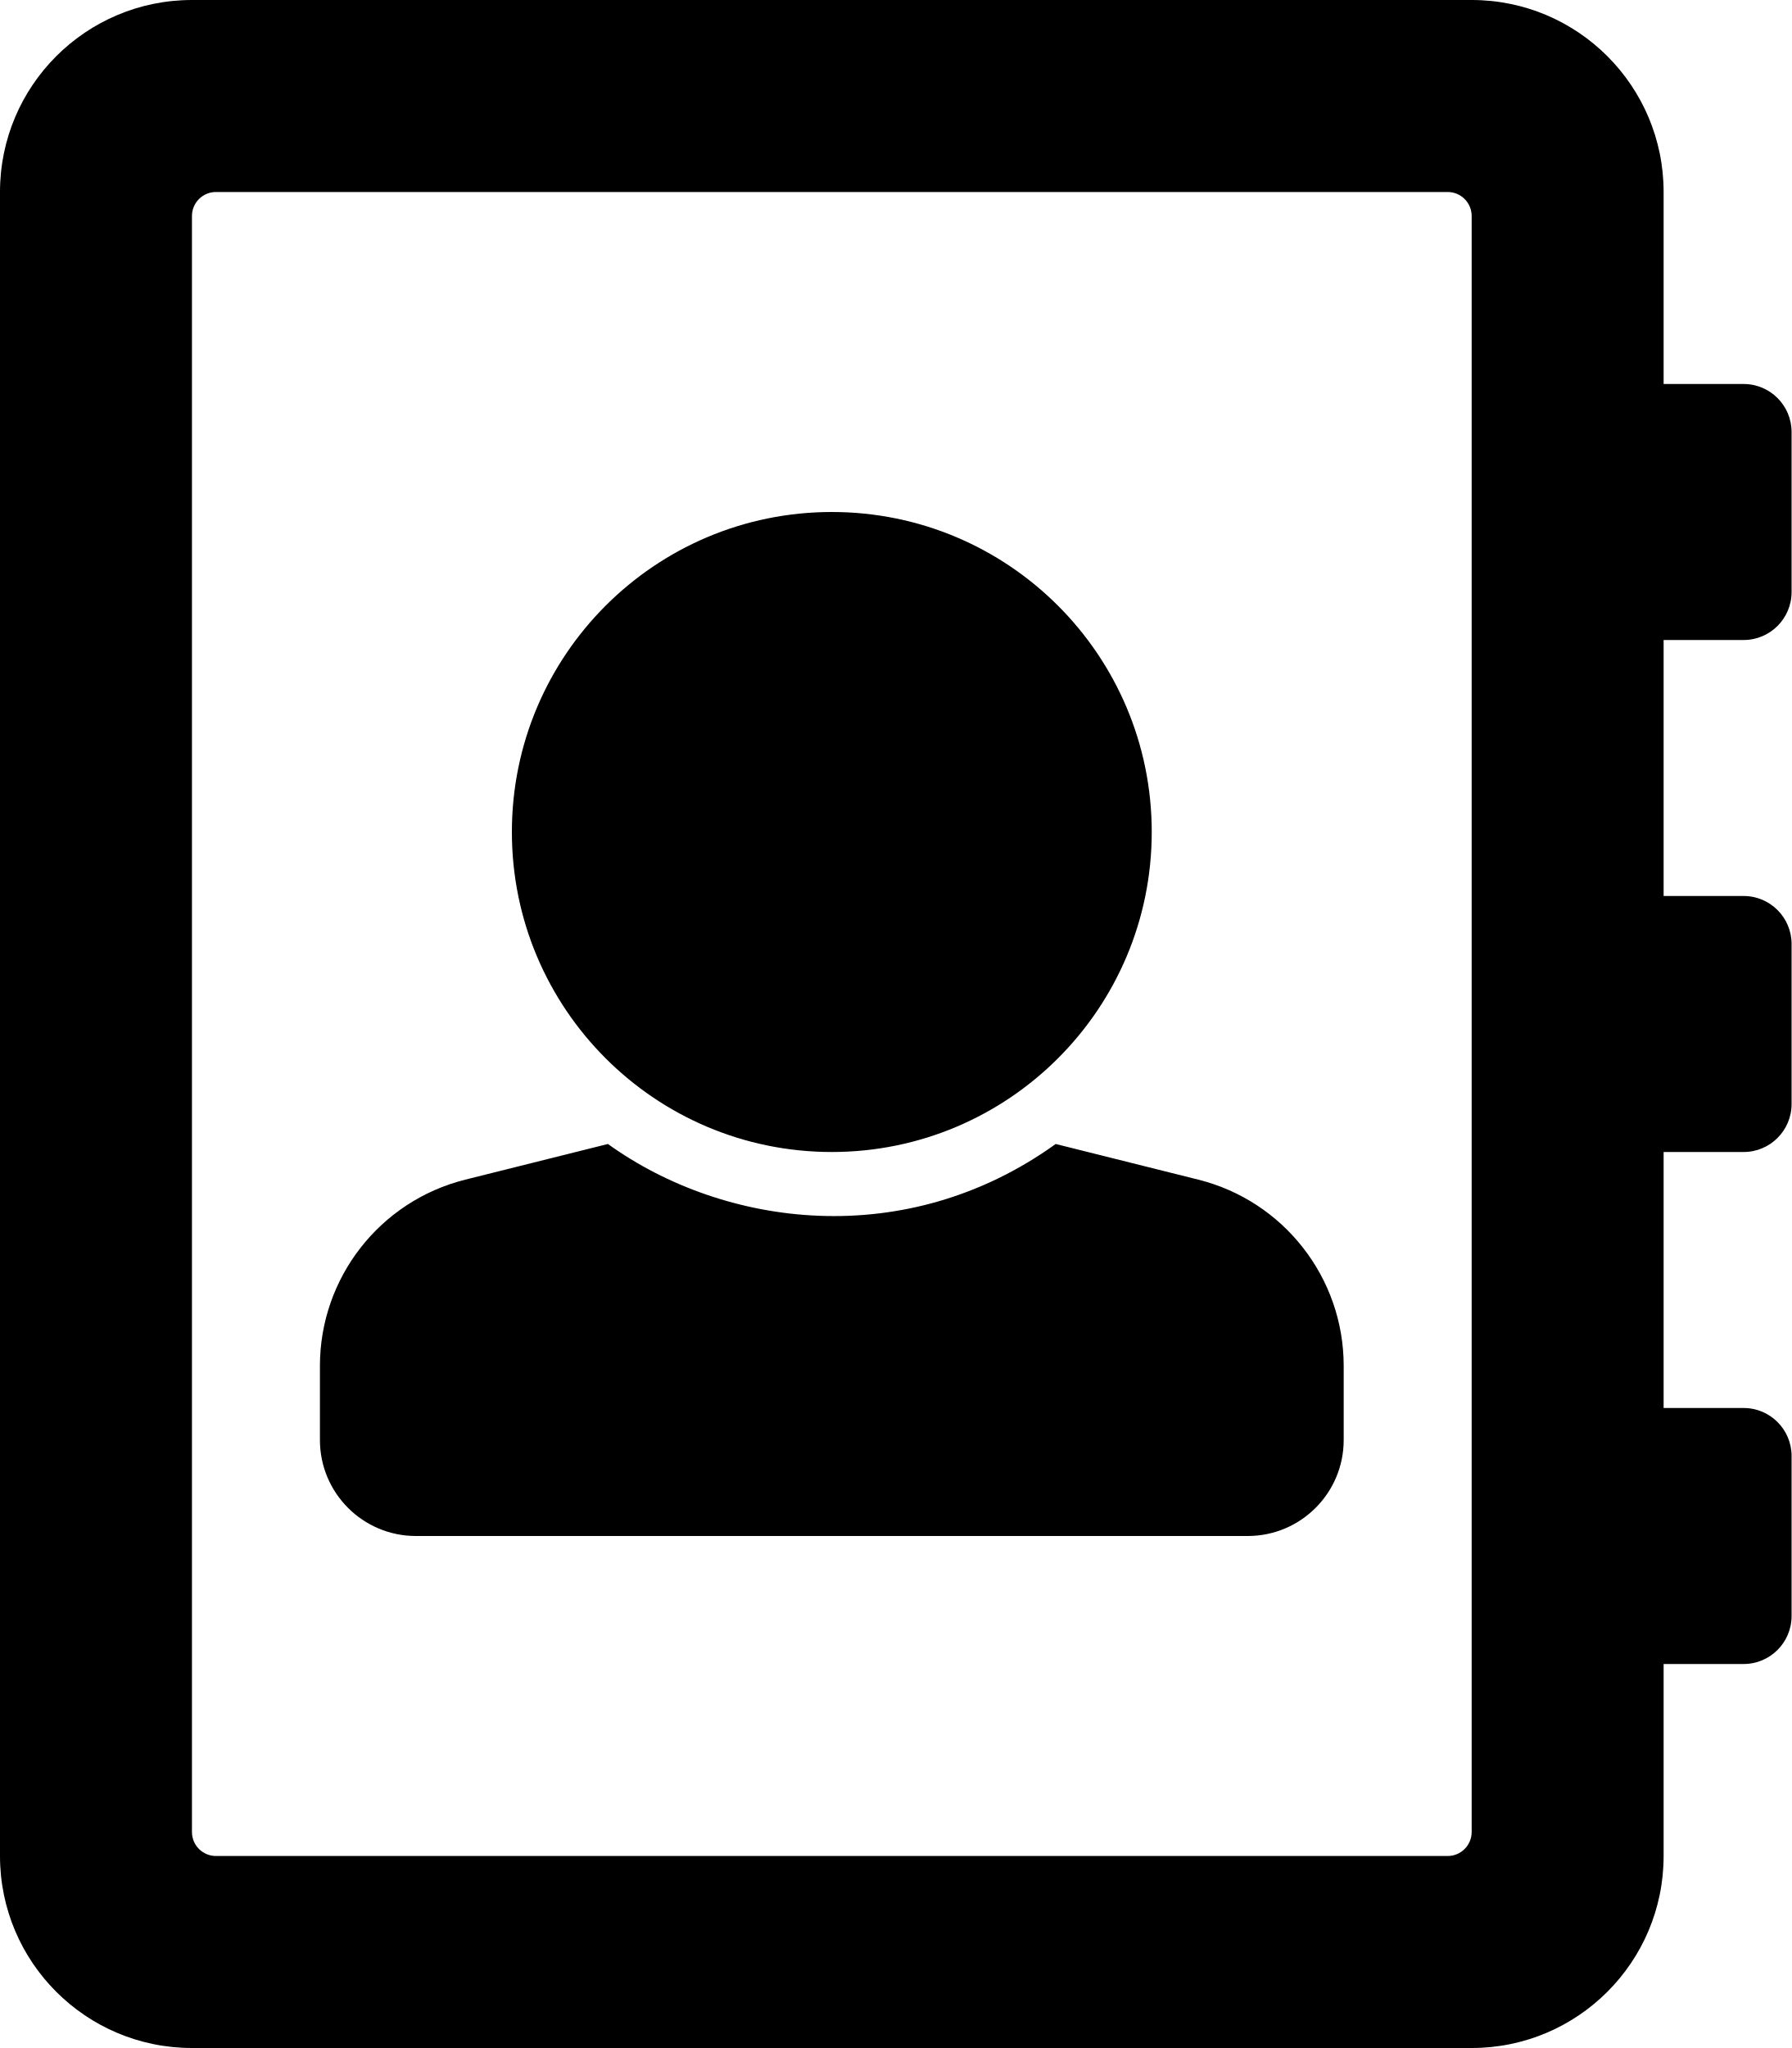
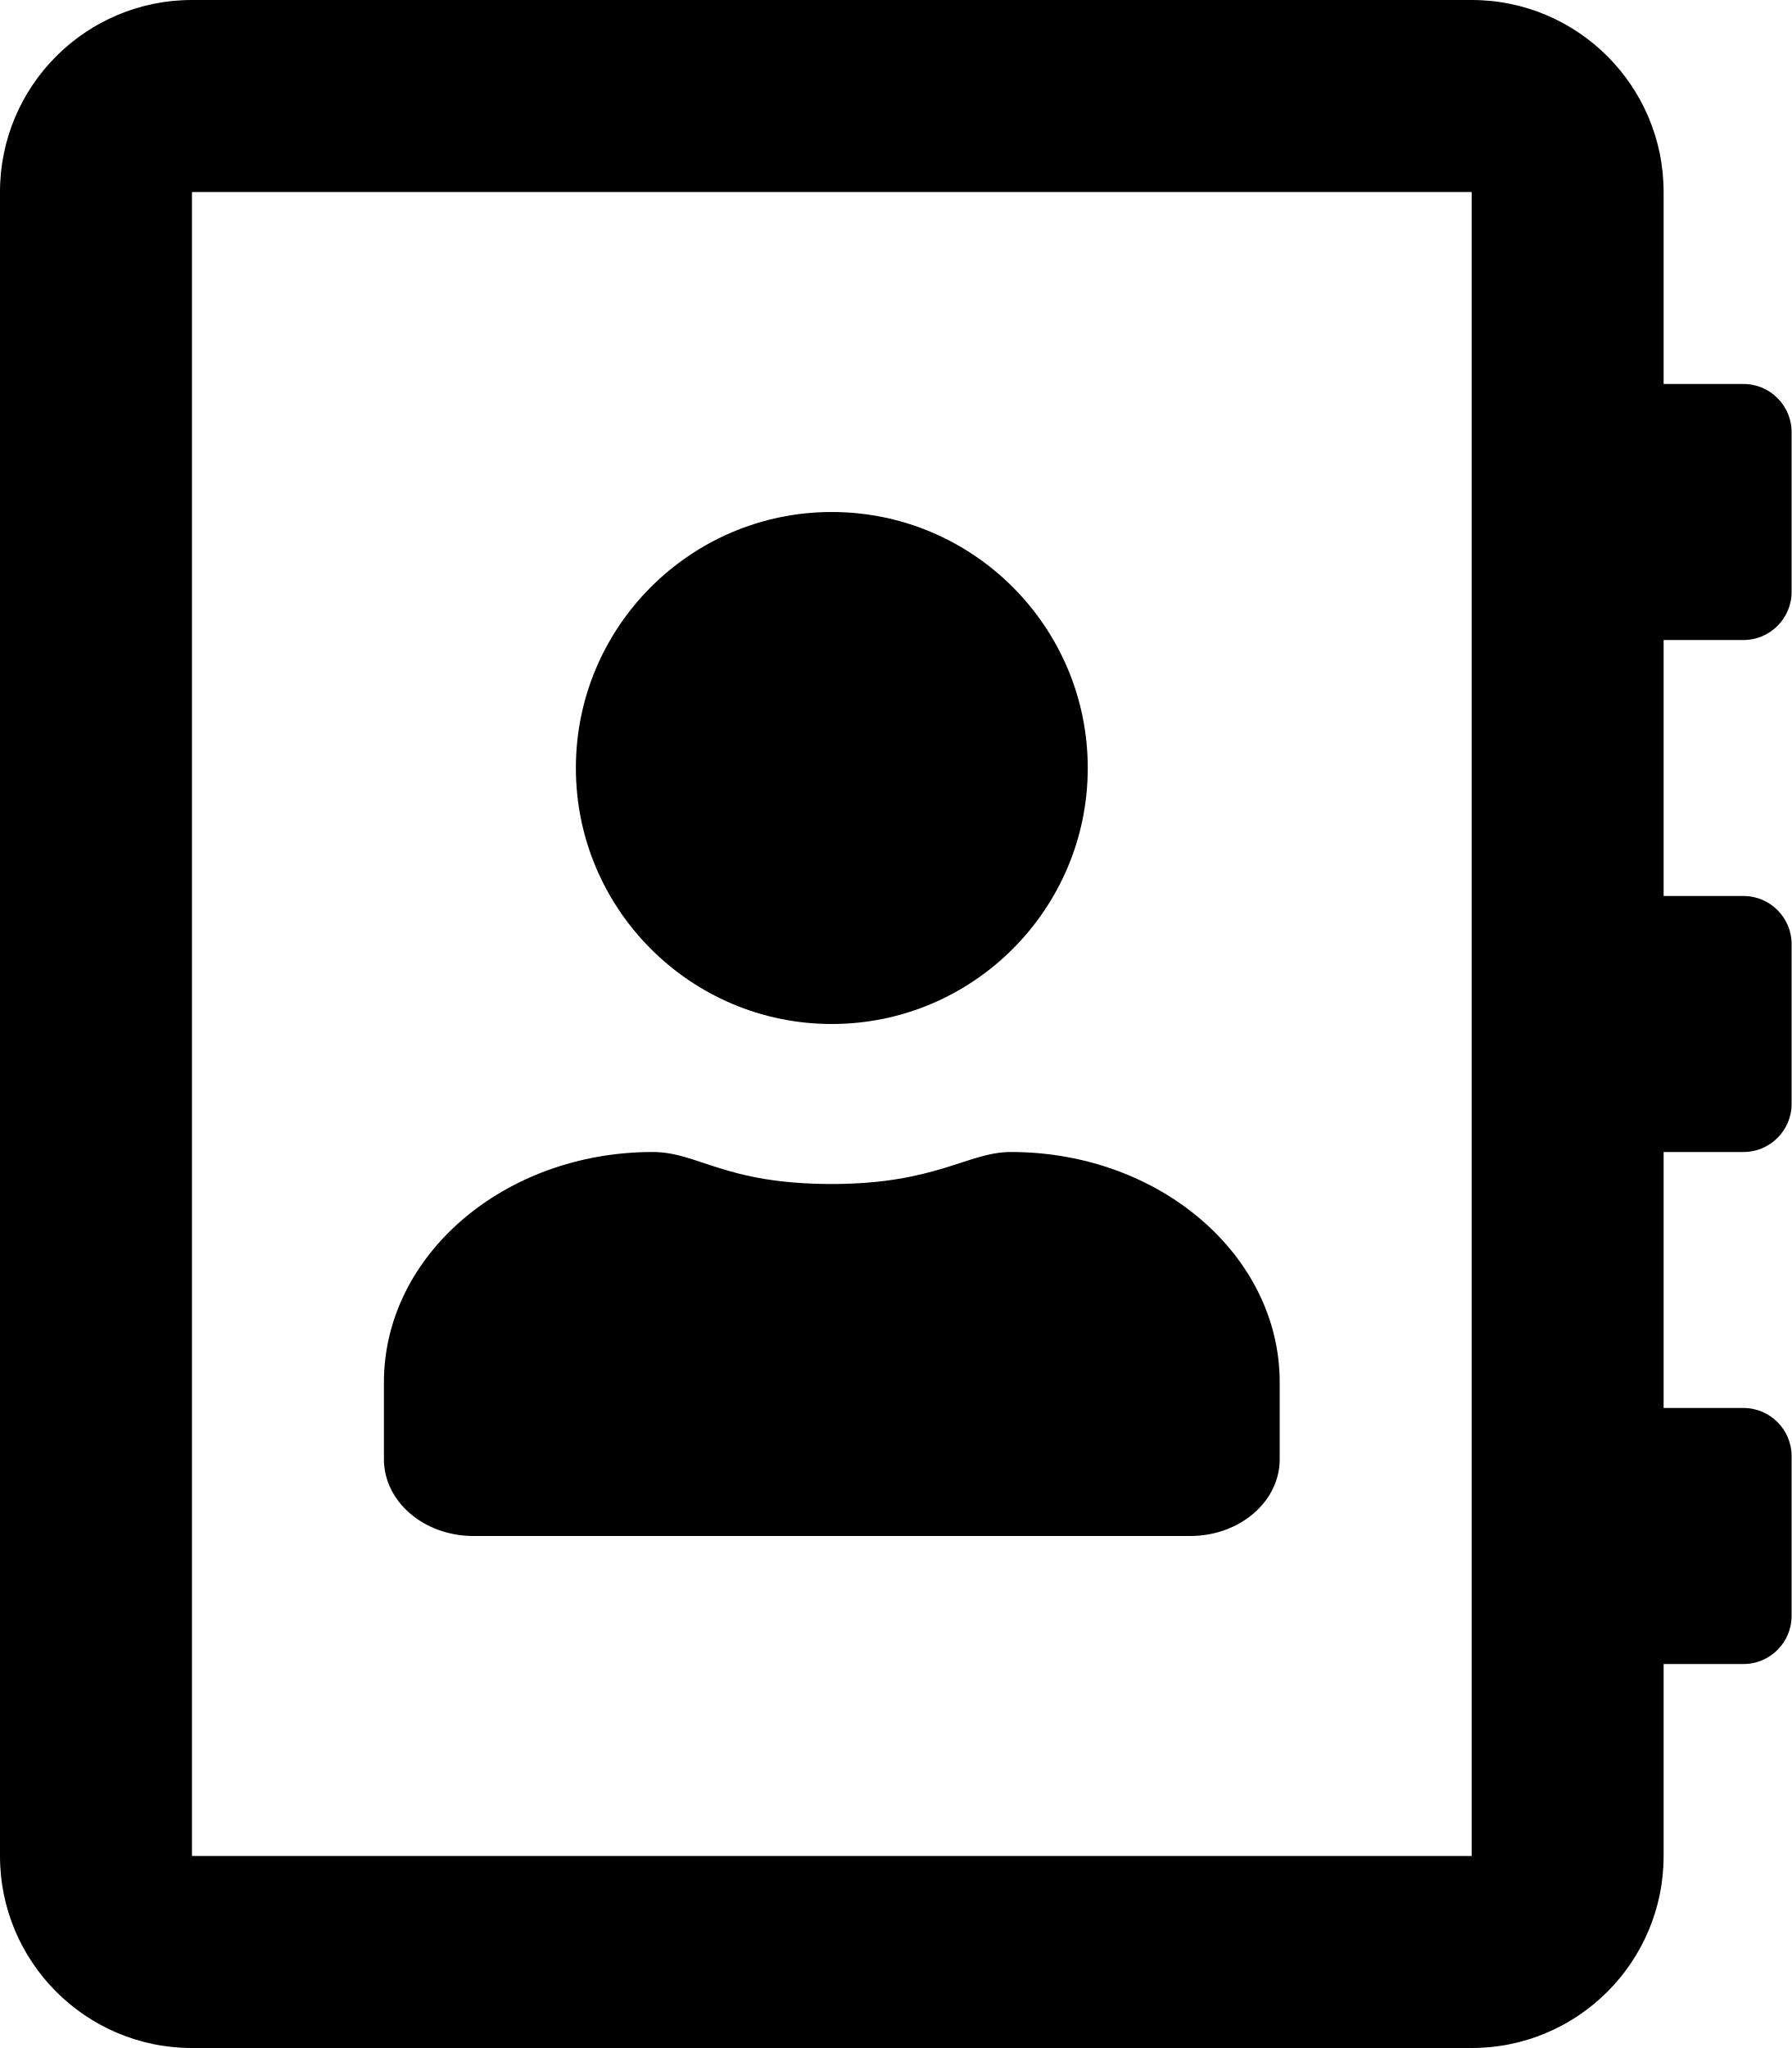
<svg xmlns="http://www.w3.org/2000/svg" viewBox="0 0 448 512">
-   <path d="M436 160c6.627 0 12-5.373 12-12v-40c0-6.627-5.373-12-12-12h-20V48c0-26.51-21.49-48-48-48H48C21.49 0 0 21.49 0 48v416c0 26.51 21.49 48 48 48h320c26.51 0 48-21.49 48-48v-48h20c6.627 0 12-5.373 12-12v-40c0-6.627-5.373-12-12-12h-20v-64h20c6.627 0 12-5.373 12-12v-40c0-6.627-5.373-12-12-12h-20v-64h20zm-74 304H54a6 6 0 0 1-6-6V54a6 6 0 0 1 6-6h308a6 6 0 0 1 6 6v404a6 6 0 0 1-6 6zM128 208c0-44.183 35.817-80 80-80s80 35.817 80 80-35.817 80-80 80-80-35.817-80-80zm208 133.477V360c0 13.255-10.745 24-24 24H104c-13.255 0-24-10.745-24-24v-18.523c0-22.026 14.99-41.225 36.358-46.567l35.657-8.914c29.101 20.932 74.509 26.945 111.97 0l35.657 8.914C321.01 300.252 336 319.452 336 341.477z" />
+   <path d="M436 160c6.6 0 12-5.4 12-12v-40c0-6.6-5.4-12-12-12h-20V48c0-26.5-21.5-48-48-48H48C21.5 0 0 21.5 0 48v416c0 26.5 21.5 48 48 48h320c26.5 0 48-21.5 48-48v-48h20c6.6 0 12-5.4 12-12v-40c0-6.6-5.4-12-12-12h-20v-64h20c6.6 0 12-5.4 12-12v-40c0-6.6-5.4-12-12-12h-20v-64h20zm-68 304H48V48h320v416zM208 256c35.3 0 64-28.7 64-64s-28.7-64-64-64-64 28.7-64 64 28.7 64 64 64zm-89.6 128h179.2c12.4 0 22.4-8.6 22.4-19.2v-19.2c0-31.8-30.1-57.6-67.2-57.6-10.8 0-18.7 8-44.8 8-26.9 0-33.4-8-44.8-8-37.1 0-67.2 25.8-67.2 57.6v19.2c0 10.6 10 19.2 22.4 19.2z" />
</svg>
